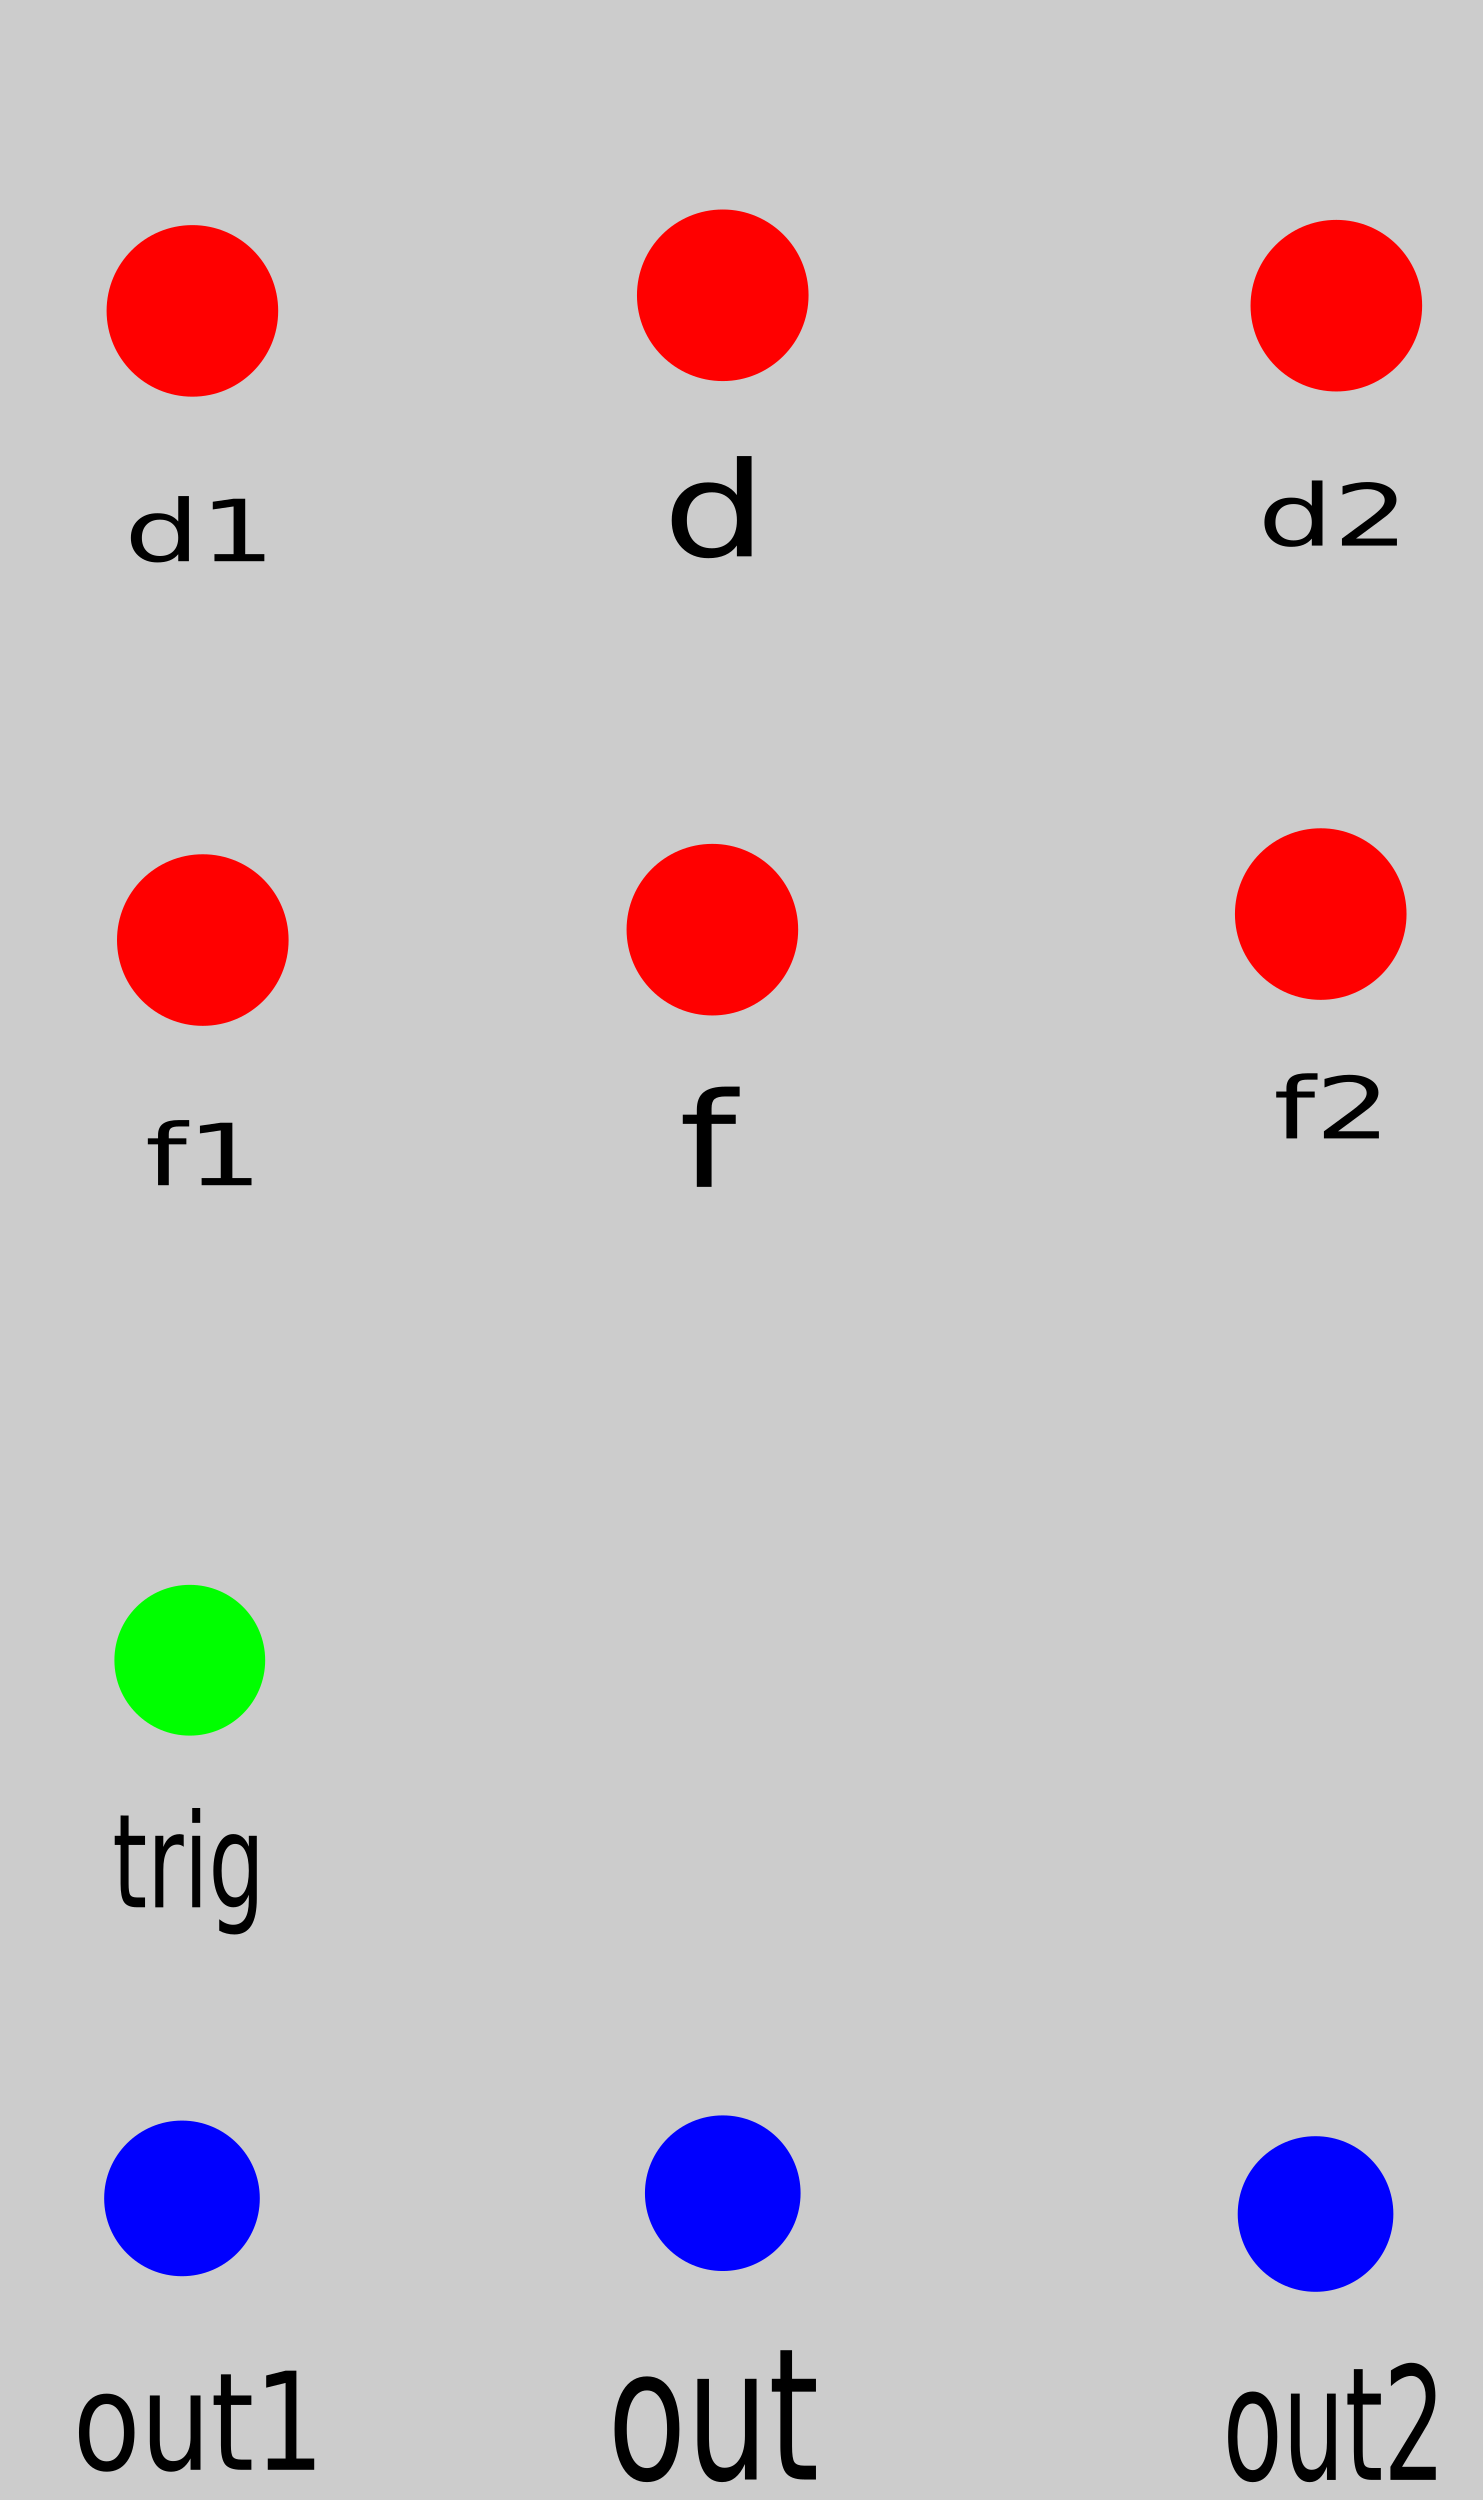
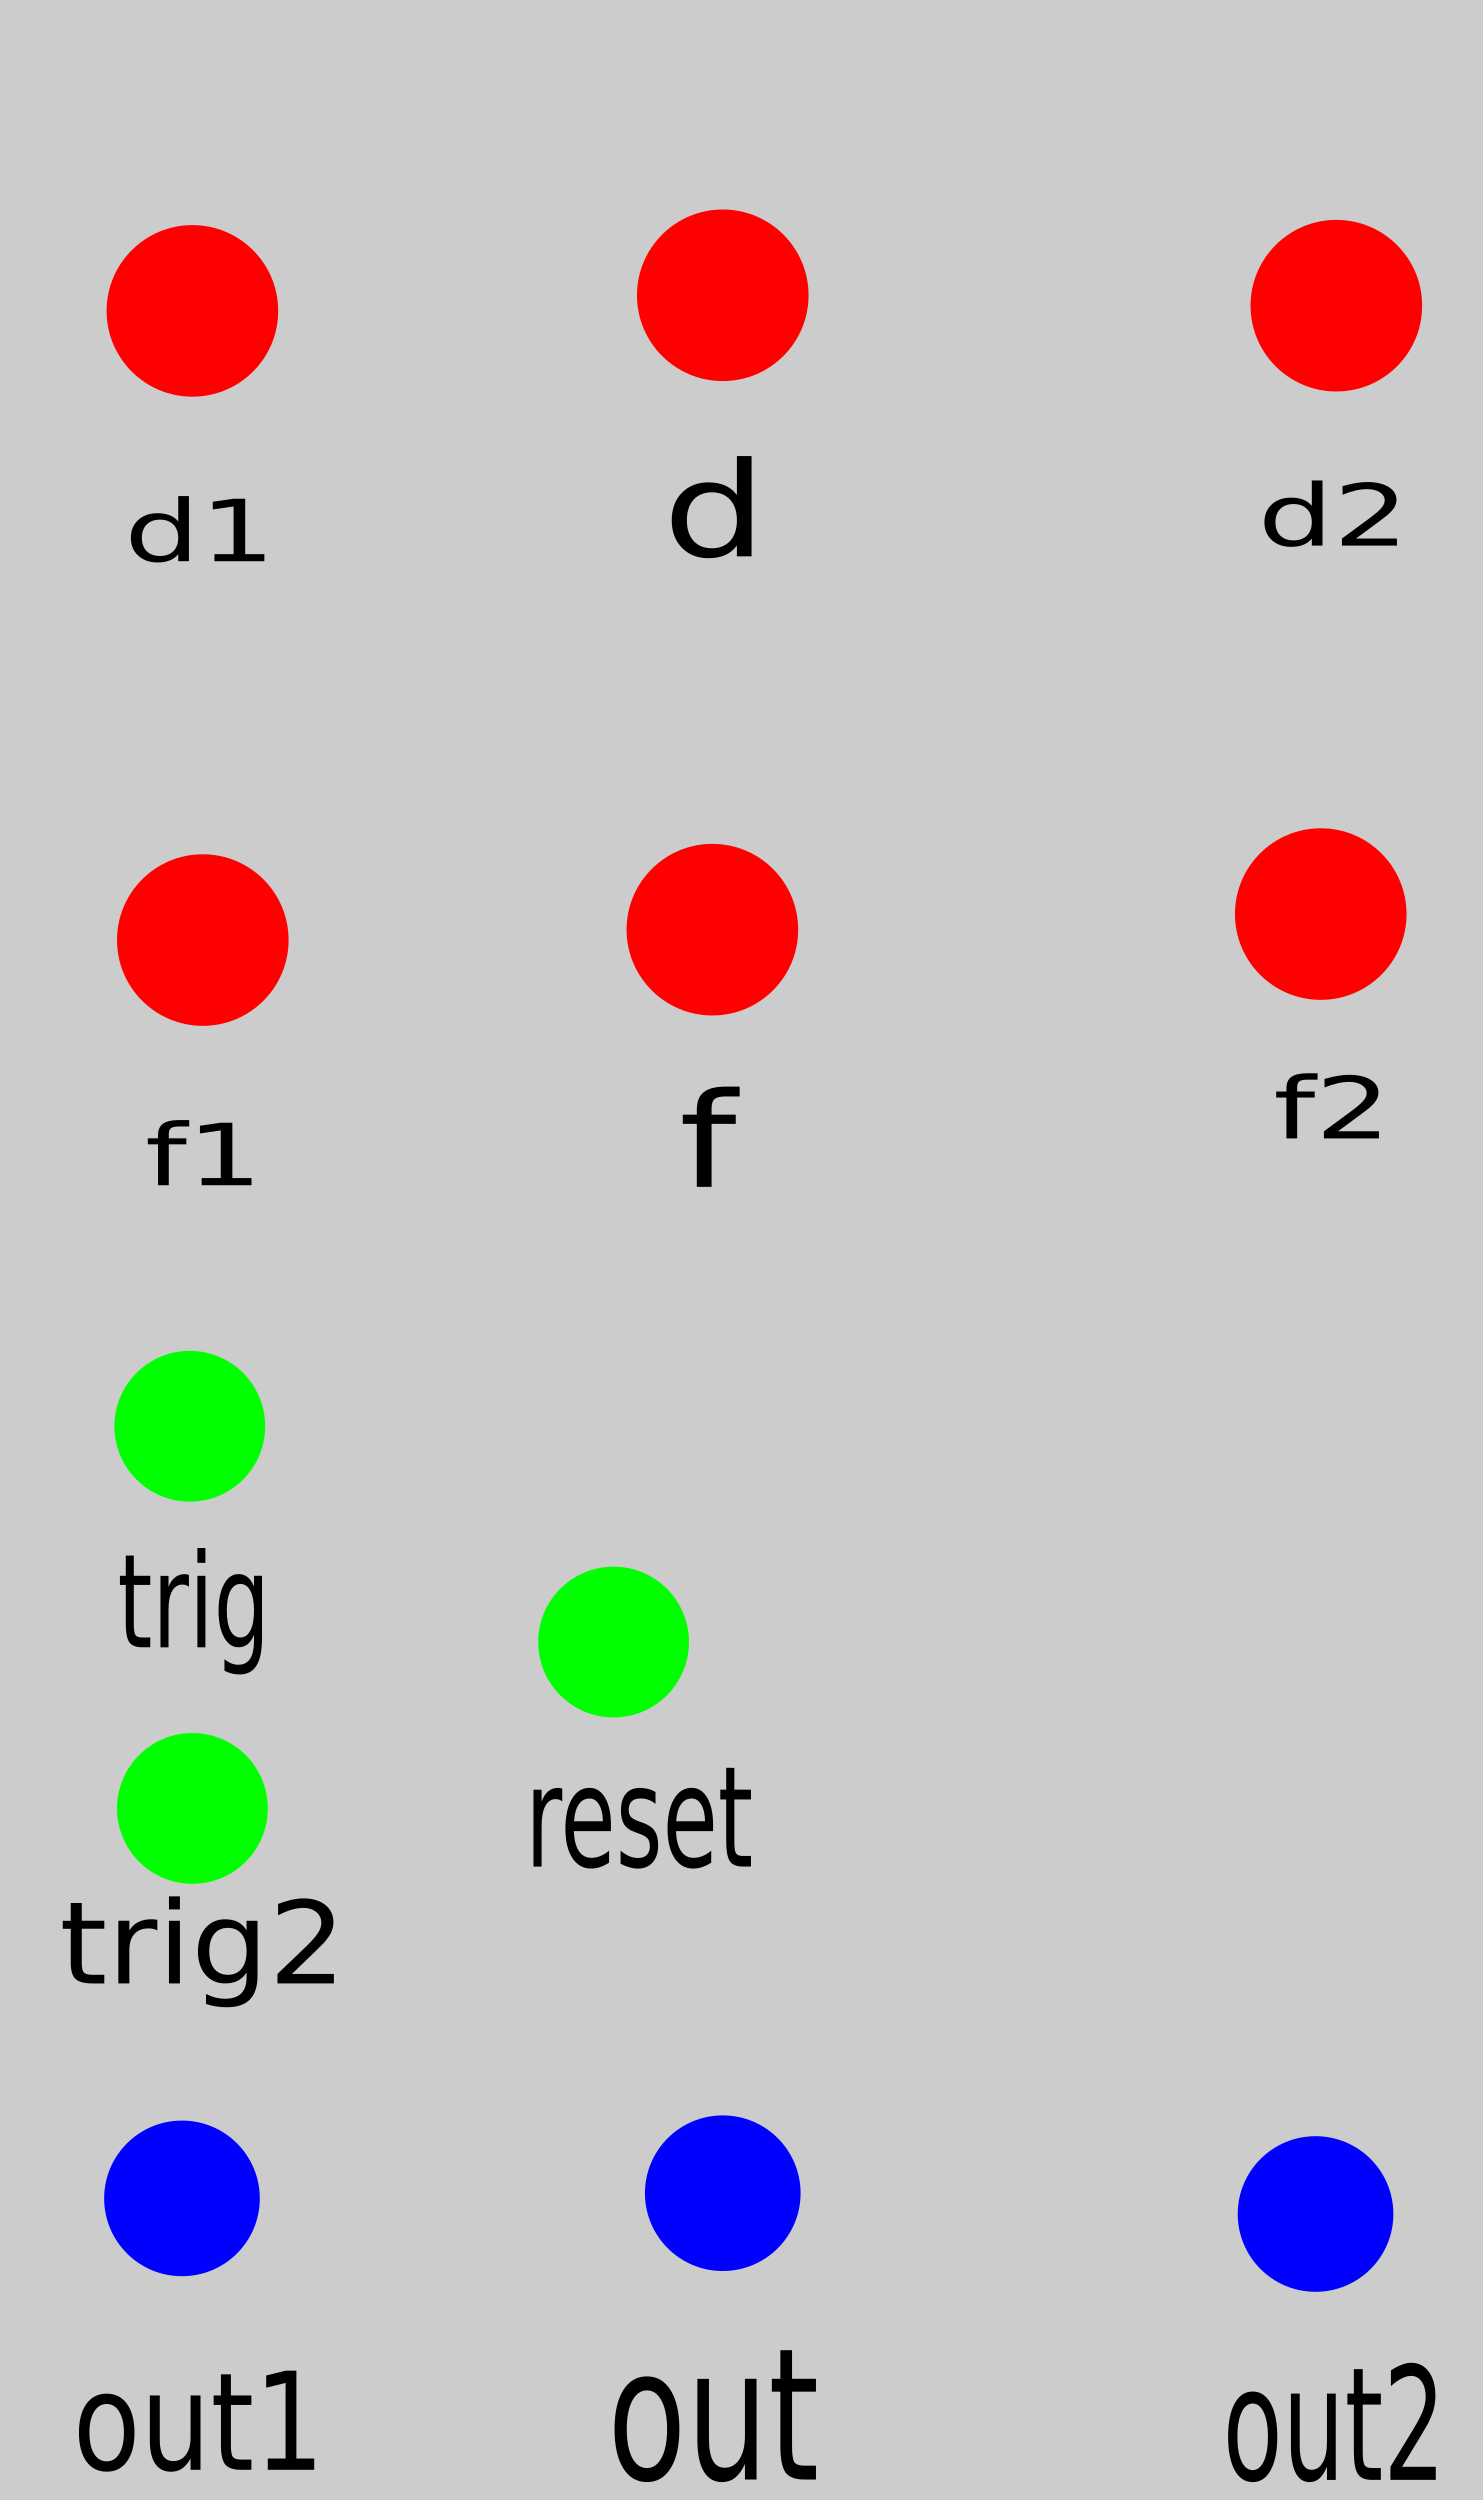
<svg xmlns="http://www.w3.org/2000/svg" width="76.2mm" height="128.5mm" viewBox="0 0 76.2 128.5" version="1.1" id="svg8">
  <defs id="defs2" />
  <g id="layer1" transform="translate(0,-168.5)" style="opacity:1">
    <flowRoot xml:space="preserve" id="flowRoot170" style="fill:black;fill-opacity:1;stroke:none;font-family:sans-serif;font-style:normal;font-weight:normal;font-size:40px;line-height:1.25;letter-spacing:0px;word-spacing:0px">
      <flowRegion id="flowRegion172" style="">
        <rect id="rect174" width="97.985" height="325.269" x="8.081" y="92.72" style="" />
      </flowRegion>
      <flowPara id="flowPara176" />
    </flowRoot>
    <rect style="opacity:1;fill:#cccccc;stroke-width:0.308" id="rect288-0-2" width="91.941" height="134.437" x="-6.815" y="167.909" />
    <g aria-label="d1" transform="matrix(1.177099,0,0,0.849546,-8.285355,0.2672695)" style="font-style:normal;font-weight:normal;font-size:5.186px;line-height:1.25;font-family:sans-serif;letter-spacing:0px;word-spacing:0px;opacity:1;fill:#000000;fill-opacity:1;stroke:none;stroke-width:0.13" id="text12">
      <path d="m 14.822,229.577 v -1.535 h 0.466 v 3.94 h -0.466 v -0.425 q -0.147,0.253 -0.372,0.377 -0.223,0.122 -0.537,0.122 -0.514,0 -0.838,-0.41 -0.322,-0.41 -0.322,-1.079 0,-0.668 0.322,-1.079 0.324,-0.41 0.838,-0.41 0.314,0 0.537,0.124 0.225,0.122 0.372,0.375 z m -1.588,0.99 q 0,0.514 0.21,0.808 0.213,0.291 0.582,0.291 0.37,0 0.582,-0.291 0.213,-0.294 0.213,-0.808 0,-0.514 -0.213,-0.805 -0.213,-0.294 -0.582,-0.294 -0.37,0 -0.582,0.294 -0.21,0.291 -0.21,0.805 z" style="stroke-width:0.13" id="path443" />
      <path d="m 16.403,231.552 h 0.836 v -2.884 l -0.909,0.182 v -0.466 l 0.904,-0.182 h 0.512 v 3.35 h 0.836 v 0.43 H 16.403 Z" style="stroke-width:0.13" id="path445" />
    </g>
    <g aria-label="d2" transform="matrix(1.177099,0,0,0.849546,12.02713,-1.069078)" style="font-style:normal;font-weight:normal;font-size:5.186px;line-height:1.25;font-family:sans-serif;letter-spacing:0px;word-spacing:0px;opacity:1;fill:#000000;fill-opacity:1;stroke:none;stroke-width:0.13" id="text12-8">
      <path d="m 47.065,230.206 v -1.535 h 0.466 v 3.94 h -0.466 v -0.425 q -0.147,0.253 -0.372,0.377 -0.223,0.122 -0.537,0.122 -0.514,0 -0.838,-0.41 -0.322,-0.41 -0.322,-1.079 0,-0.668 0.322,-1.079 0.324,-0.41 0.838,-0.41 0.314,0 0.537,0.124 0.225,0.122 0.372,0.375 z m -1.588,0.99 q 0,0.514 0.21,0.808 0.213,0.291 0.582,0.291 0.37,0 0.582,-0.291 0.213,-0.294 0.213,-0.808 0,-0.514 -0.213,-0.805 -0.213,-0.294 -0.582,-0.294 -0.37,0 -0.582,0.294 -0.21,0.291 -0.21,0.805 z" style="stroke-width:0.13" id="path448" />
      <path d="m 48.997,232.182 h 1.785 v 0.43 h -2.401 v -0.43 q 0.291,-0.301 0.793,-0.808 0.504,-0.509 0.633,-0.656 0.246,-0.276 0.342,-0.466 0.099,-0.192 0.099,-0.377 0,-0.301 -0.213,-0.491 -0.21,-0.19 -0.549,-0.19 -0.241,0 -0.509,0.084 -0.266,0.084 -0.57,0.253 v -0.517 q 0.309,-0.124 0.577,-0.187 0.268,-0.063 0.491,-0.063 0.587,0 0.937,0.294 0.349,0.294 0.349,0.785 0,0.233 -0.089,0.443 -0.086,0.208 -0.317,0.491 -0.063,0.073 -0.403,0.425 -0.339,0.349 -0.957,0.98 z" style="stroke-width:0.13" id="path450" />
    </g>
    <g aria-label="f1" transform="matrix(1.177099,0,0,0.849546,-6.414468,-0.8018086)" style="font-style:normal;font-weight:normal;font-size:5.186px;line-height:1.25;font-family:sans-serif;letter-spacing:0px;word-spacing:0px;opacity:1;fill:#000000;fill-opacity:1;stroke:none;stroke-width:0.13" id="text12-9">
      <path d="m 13.711,267.053 v 0.387 h -0.446 q -0.251,0 -0.349,0.101 -0.096,0.101 -0.096,0.365 v 0.251 h 0.767 v 0.362 h -0.767 v 2.474 H 12.351 v -2.474 h -0.446 v -0.362 h 0.446 v -0.198 q 0,-0.474 0.22,-0.689 0.22,-0.218 0.699,-0.218 z" style="stroke-width:0.13" id="path453" />
      <path d="m 14.253,270.563 h 0.836 v -2.884 l -0.909,0.182 v -0.466 l 0.904,-0.182 h 0.512 v 3.35 h 0.836 v 0.43 h -2.178 z" style="stroke-width:0.13" id="path455" />
    </g>
    <g aria-label="f2" transform="matrix(1.177099,0,0,0.849546,13.89802,-2.672695)" style="font-style:normal;font-weight:normal;font-size:5.186px;line-height:1.25;font-family:sans-serif;letter-spacing:0px;word-spacing:0px;opacity:1;fill:#000000;fill-opacity:1;stroke:none;stroke-width:0.13" id="text12-0">
      <path d="m 45.726,266.424 v 0.387 h -0.446 q -0.251,0 -0.349,0.101 -0.096,0.101 -0.096,0.365 v 0.251 h 0.767 v 0.362 h -0.767 v 2.474 h -0.468 v -2.474 h -0.446 v -0.362 h 0.446 v -0.198 q 0,-0.474 0.22,-0.689 0.22,-0.218 0.699,-0.218 z" style="stroke-width:0.13" id="path458" />
      <path d="m 46.62,269.934 h 1.785 v 0.43 h -2.401 v -0.43 q 0.291,-0.301 0.793,-0.808 0.504,-0.509 0.633,-0.656 0.246,-0.276 0.342,-0.466 0.099,-0.192 0.099,-0.377 0,-0.301 -0.213,-0.491 -0.21,-0.19 -0.549,-0.19 -0.241,0 -0.509,0.084 -0.266,0.084 -0.57,0.253 v -0.517 q 0.309,-0.124 0.577,-0.187 0.268,-0.063 0.491,-0.063 0.587,0 0.937,0.294 0.349,0.294 0.349,0.785 0,0.233 -0.089,0.443 -0.086,0.208 -0.317,0.491 -0.063,0.073 -0.403,0.425 -0.339,0.349 -0.957,0.98 z" style="stroke-width:0.13" id="path460" />
    </g>
    <g aria-label="d" transform="scale(1.11244,0.8989251)" style="font-style:normal;font-weight:normal;font-size:7.547px;line-height:1.25;font-family:sans-serif;letter-spacing:0px;word-spacing:0px;fill:#000000;fill-opacity:1;stroke:none;stroke-width:0.189" id="text512">
      <path d="m 34.048,215.755 v -2.233 h 0.678 v 5.734 h -0.678 v -0.619 q -0.214,0.369 -0.542,0.549 -0.324,0.177 -0.781,0.177 -0.748,0 -1.22,-0.597 -0.468,-0.597 -0.468,-1.57 0,-0.973 0.468,-1.57 0.472,-0.597 1.22,-0.597 0.457,0 0.781,0.181 0.328,0.177 0.542,0.545 z m -2.311,1.441 q 0,0.748 0.306,1.176 0.31,0.424 0.848,0.424 0.538,0 0.848,-0.424 0.31,-0.427 0.31,-1.176 0,-0.748 -0.31,-1.172 -0.31,-0.427 -0.848,-0.427 -0.538,0 -0.848,0.427 -0.306,0.424 -0.306,1.172 z" style="stroke-width:0.189" id="path67" />
    </g>
    <g aria-label="f" transform="scale(1.11244,0.8989251)" style="font-style:normal;font-weight:normal;font-size:7.547px;line-height:1.25;font-family:sans-serif;letter-spacing:0px;word-spacing:0px;opacity:1;fill:#000000;fill-opacity:1;stroke:none;stroke-width:0.189" id="text512-1">
      <path d="m 34.176,249.576 v 0.564 h -0.649 q -0.365,0 -0.509,0.147 -0.14,0.147 -0.14,0.531 v 0.365 h 1.117 v 0.527 H 32.878 v 3.6 h -0.682 v -3.6 H 31.548 v -0.527 h 0.649 v -0.287 q 0,-0.689 0.321,-1.002 0.321,-0.317 1.017,-0.317 z" style="stroke-width:0.189" id="path70" />
    </g>
-     <g aria-label="trig" transform="scale(0.8245246,1.21282)" style="font-style:normal;font-weight:normal;font-size:5.538px;line-height:1.25;font-family:sans-serif;letter-spacing:0px;word-spacing:0px;fill:#000000;fill-opacity:1;stroke:none;stroke-width:0.138" id="text151">
+     <g aria-label="trig" transform="matrix(0.8245246,0,0,1.21282,0.2672695,-13.36348)" style="font-style:normal;font-weight:normal;font-size:5.538px;line-height:1.25;font-family:sans-serif;letter-spacing:0px;word-spacing:0px;fill:#000000;fill-opacity:1;stroke:none;stroke-width:0.138" id="text151">
      <path d="m 8.017,215.875 v 0.86 h 1.025 v 0.387 H 8.017 v 1.644 q 0,0.37 0.1,0.476 0.103,0.105 0.414,0.105 h 0.511 v 0.416 H 8.531 q -0.576,0 -0.795,-0.214 -0.219,-0.216 -0.219,-0.784 v -1.644 H 7.152 v -0.387 h 0.365 v -0.86 z" style="stroke-width:0.138" id="path153" />
      <path d="m 11.454,217.2 q -0.084,-0.049 -0.184,-0.07 -0.097,-0.024 -0.216,-0.024 -0.422,0 -0.649,0.276 -0.224,0.273 -0.224,0.787 v 1.596 H 9.68 v -3.029 h 0.5 v 0.471 q 0.157,-0.276 0.408,-0.408 0.251,-0.135 0.611,-0.135 0.051,0 0.114,0.008 0.062,0.005 0.138,0.019 z" style="stroke-width:0.138" id="path155" />
      <path d="m 11.982,216.735 h 0.498 v 3.029 h -0.498 z m 0,-1.179 h 0.498 v 0.63 h -0.498 z" style="stroke-width:0.138" id="path157" />
      <path d="m 15.511,218.214 q 0,-0.541 -0.224,-0.838 -0.222,-0.297 -0.625,-0.297 -0.4,0 -0.625,0.297 -0.222,0.297 -0.222,0.838 0,0.538 0.222,0.836 0.224,0.297 0.625,0.297 0.403,0 0.625,-0.297 0.224,-0.297 0.224,-0.836 z m 0.498,1.174 q 0,0.773 -0.343,1.149 -0.343,0.379 -1.052,0.379 -0.262,0 -0.495,-0.041 -0.233,-0.038 -0.452,-0.119 v -0.484 q 0.219,0.119 0.433,0.176 0.214,0.057 0.435,0.057 0.489,0 0.733,-0.257 0.243,-0.254 0.243,-0.771 v -0.246 q -0.154,0.268 -0.395,0.4 -0.241,0.133 -0.576,0.133 -0.557,0 -0.898,-0.425 -0.341,-0.425 -0.341,-1.125 0,-0.703 0.341,-1.128 0.341,-0.425 0.898,-0.425 0.335,0 0.576,0.133 0.241,0.133 0.395,0.4 v -0.46 h 0.498 z" style="stroke-width:0.138" id="path159" />
    </g>
    <g aria-label="out1" transform="scale(0.9019335,1.108729)" style="font-style:normal;font-weight:normal;font-size:6.302px;line-height:1.25;font-family:sans-serif;letter-spacing:0px;word-spacing:0px;fill:#000000;fill-opacity:1;stroke:none;stroke-width:0.158" id="text164">
      <path d="m 6.081,263.424 q -0.455,0 -0.72,0.357 -0.265,0.354 -0.265,0.972 0,0.618 0.262,0.975 0.265,0.354 0.723,0.354 0.452,0 0.717,-0.357 0.265,-0.357 0.265,-0.972 0,-0.612 -0.265,-0.969 -0.265,-0.36 -0.717,-0.36 z m 0,-0.48 q 0.738,0 1.16,0.48 0.422,0.48 0.422,1.329 0,0.846 -0.422,1.329 -0.422,0.48 -1.16,0.48 -0.742,0 -1.163,-0.48 -0.418,-0.483 -0.418,-1.329 0,-0.849 0.418,-1.329 0.422,-0.48 1.163,-0.48 z" style="stroke-width:0.158" id="path166" />
      <path d="m 8.54,265.114 v -2.086 h 0.566 v 2.065 q 0,0.489 0.191,0.735 0.191,0.243 0.572,0.243 0.458,0 0.723,-0.292 0.268,-0.292 0.268,-0.797 v -1.954 h 0.566 v 3.446 h -0.566 v -0.529 q -0.206,0.314 -0.48,0.468 -0.271,0.151 -0.631,0.151 -0.594,0 -0.902,-0.369 -0.308,-0.369 -0.308,-1.08 z m 1.425,-2.169 z" style="stroke-width:0.158" id="path168" />
      <path d="m 13.159,262.049 v 0.978 H 14.325 v 0.44 h -1.166 v 1.871 q 0,0.422 0.114,0.542 0.117,0.12 0.471,0.12 h 0.582 v 0.474 h -0.582 q -0.655,0 -0.905,-0.243 -0.249,-0.246 -0.249,-0.892 v -1.871 h -0.415 v -0.44 h 0.415 v -0.978 z" style="stroke-width:0.158" id="path170" />
      <path d="m 15.26,265.951 h 1.015 v -3.505 l -1.105,0.222 v -0.566 l 1.099,-0.222 h 0.622 v 4.071 h 1.015 v 0.523 h -2.646 z" style="stroke-width:0.158" id="path172" />
    </g>
    <g aria-label="out" transform="scale(0.8376521,1.193813)" style="font-style:normal;font-weight:normal;font-size:7.928px;line-height:1.25;font-family:sans-serif;letter-spacing:0px;word-spacing:0px;fill:#000000;fill-opacity:1;stroke:none;stroke-width:0.198" id="text177">
      <path d="m 39.699,244.064 q -0.573,0 -0.906,0.449 -0.333,0.445 -0.333,1.223 0,0.778 0.329,1.227 0.333,0.445 0.91,0.445 0.569,0 0.902,-0.449 0.333,-0.449 0.333,-1.223 0,-0.77 -0.333,-1.219 -0.333,-0.453 -0.902,-0.453 z m 0,-0.604 q 0.929,0 1.459,0.604 0.53,0.604 0.53,1.672 0,1.064 -0.53,1.672 -0.53,0.604 -1.459,0.604 -0.933,0 -1.463,-0.604 -0.526,-0.608 -0.526,-1.672 0,-1.068 0.526,-1.672 0.53,-0.604 1.463,-0.604 z" style="stroke-width:0.198" id="path183" />
      <path d="m 42.792,246.19 v -2.624 h 0.712 v 2.597 q 0,0.615 0.24,0.925 0.24,0.306 0.72,0.306 0.577,0 0.91,-0.368 0.337,-0.368 0.337,-1.003 v -2.458 h 0.712 v 4.335 h -0.712 v -0.666 q -0.259,0.395 -0.604,0.588 -0.341,0.19 -0.794,0.19 -0.747,0 -1.134,-0.465 -0.387,-0.465 -0.387,-1.359 z m 1.792,-2.729 z" style="stroke-width:0.198" id="path185" />
      <path d="m 48.602,242.334 v 1.231 h 1.467 v 0.554 h -1.467 v 2.353 q 0,0.53 0.143,0.681 0.147,0.151 0.592,0.151 h 0.732 v 0.596 h -0.732 q -0.824,0 -1.138,-0.306 -0.314,-0.31 -0.314,-1.123 v -2.353 h -0.523 v -0.554 h 0.523 v -1.231 z" style="stroke-width:0.198" id="path187" />
    </g>
    <g aria-label="out2" transform="scale(0.7879652,1.269092)" style="font-style:normal;font-weight:normal;font-size:6.39px;line-height:1.25;font-family:sans-serif;letter-spacing:0px;word-spacing:0px;fill:#000000;fill-opacity:1;stroke:none;stroke-width:0.16" id="text181">
      <path d="m 81.715,230.119 q -0.462,0 -0.73,0.362 -0.268,0.359 -0.268,0.986 0,0.627 0.265,0.989 0.268,0.359 0.733,0.359 0.459,0 0.727,-0.362 0.268,-0.362 0.268,-0.986 0,-0.621 -0.268,-0.983 -0.268,-0.365 -0.727,-0.365 z m 0,-0.487 q 0.749,0 1.176,0.487 0.427,0.487 0.427,1.348 0,0.858 -0.427,1.348 -0.427,0.487 -1.176,0.487 -0.752,0 -1.179,-0.487 -0.424,-0.49 -0.424,-1.348 0,-0.861 0.424,-1.348 0.427,-0.487 1.179,-0.487 z" style="stroke-width:0.16" id="path190" />
      <path d="m 84.208,231.832 v -2.116 h 0.574 v 2.094 q 0,0.496 0.193,0.746 0.193,0.246 0.58,0.246 0.465,0 0.733,-0.296 0.271,-0.296 0.271,-0.808 v -1.981 h 0.574 v 3.495 h -0.574 v -0.537 q -0.209,0.318 -0.487,0.474 -0.275,0.153 -0.64,0.153 -0.602,0 -0.914,-0.374 -0.312,-0.374 -0.312,-1.095 z m 1.445,-2.2 z" style="stroke-width:0.16" id="path192" />
      <path d="m 88.892,228.724 v 0.992 h 1.183 v 0.446 h -1.183 v 1.897 q 0,0.427 0.115,0.549 0.119,0.122 0.477,0.122 h 0.59 v 0.481 h -0.59 q -0.665,0 -0.917,-0.246 -0.253,-0.25 -0.253,-0.905 v -1.897 h -0.421 v -0.446 h 0.421 v -0.992 z" style="stroke-width:0.16" id="path194" />
      <path d="m 91.457,232.68 h 2.2 v 0.53 h -2.958 v -0.53 q 0.359,-0.371 0.977,-0.995 0.621,-0.627 0.78,-0.808 0.303,-0.34 0.421,-0.574 0.122,-0.237 0.122,-0.465 0,-0.371 -0.262,-0.605 -0.259,-0.234 -0.677,-0.234 -0.296,0 -0.627,0.103 -0.328,0.103 -0.702,0.312 v -0.637 q 0.381,-0.153 0.711,-0.231 0.331,-0.078 0.605,-0.078 0.724,0 1.154,0.362 0.431,0.362 0.431,0.967 0,0.287 -0.109,0.546 -0.106,0.256 -0.39,0.605 -0.078,0.09 -0.496,0.524 -0.418,0.431 -1.179,1.208 z" style="stroke-width:0.16" id="path196" />
    </g>
+     <g aria-label="reset" transform="scale(0.7995774,1.250661)" style="font-style:normal;font-weight:normal;font-size:5.777px;line-height:1.25;font-family:sans-serif;letter-spacing:0px;word-spacing:0px;display:inline;fill:#000000;fill-opacity:1;stroke:none;stroke-width:0.144" id="text88">
+       <path d="m 36.145,208.767 q -0.087,-0.051 -0.192,-0.073 -0.102,-0.025 -0.226,-0.025 -0.44,0 -0.677,0.288 -0.234,0.285 -0.234,0.821 v 1.664 h -0.522 v -3.159 h 0.522 v 0.491 q 0.164,-0.288 0.426,-0.426 0.262,-0.141 0.638,-0.141 0.054,0 0.118,0.008 0.065,0.006 0.144,0.02 z" style="stroke-width:0.144" id="path108" />
+       <path d="m 39.273,209.731 v 0.254 h -2.386 q 0.034,0.536 0.322,0.818 0.291,0.279 0.807,0.279 0.299,0 0.578,-0.073 0.282,-0.073 0.559,-0.22 v 0.491 q -0.279,0.118 -0.573,0.181 -0.293,0.062 -0.595,0.062 -0.756,0 -1.199,-0.44 -0.44,-0.44 -0.44,-1.19 0,-0.776 0.417,-1.23 0.42,-0.457 1.131,-0.457 0.638,0 1.007,0.412 0.372,0.409 0.372,1.114 z m -0.519,-0.152 q -0.006,-0.426 -0.24,-0.68 -0.231,-0.254 -0.615,-0.254 -0.434,0 -0.697,0.245 -0.26,0.245 -0.299,0.691 z" style="stroke-width:0.144" id="path110" />
+       <path d="m 42.139,208.375 v 0.491 q -0.22,-0.113 -0.457,-0.169 -0.237,-0.056 -0.491,-0.056 -0.386,0 -0.581,0.118 -0.192,0.118 -0.192,0.355 0,0.181 0.138,0.285 0.138,0.102 0.556,0.195 l 0.178,0.04 q 0.553,0.118 0.784,0.336 0.234,0.214 0.234,0.601 0,0.44 -0.35,0.697 -0.347,0.257 -0.956,0.257 -0.254,0 -0.53,-0.051 -0.274,-0.048 -0.578,-0.147 v -0.536 q 0.288,0.15 0.567,0.226 0.279,0.073 0.553,0.073 0.367,0 0.564,-0.124 0.197,-0.127 0.197,-0.355 0,-0.212 -0.144,-0.324 -0.141,-0.113 -0.623,-0.217 l -0.181,-0.042 q -0.482,-0.102 -0.697,-0.31 -0.214,-0.212 -0.214,-0.578 0,-0.446 0.316,-0.688 0.316,-0.243 0.897,-0.243 0.288,0 0.542,0.042 0.254,0.042 0.468,0.127 z" style="stroke-width:0.144" id="path112" />
+       <path d="m 45.84,209.731 v 0.254 h -2.386 q 0.034,0.536 0.322,0.818 0.291,0.279 0.807,0.279 0.299,0 0.578,-0.073 0.282,-0.073 0.559,-0.22 v 0.491 q -0.279,0.118 -0.573,0.181 -0.293,0.062 -0.595,0.062 -0.756,0 -1.199,-0.44 -0.44,-0.44 -0.44,-1.19 0,-0.776 0.417,-1.23 0.42,-0.457 1.131,-0.457 0.638,0 1.007,0.412 0.372,0.409 0.372,1.114 z m -0.519,-0.152 q -0.006,-0.426 -0.24,-0.68 -0.231,-0.254 -0.615,-0.254 -0.434,0 -0.697,0.245 -0.26,0.245 -0.299,0.691 z" style="stroke-width:0.144" id="path114" />
+       <path d="m 47.205,207.384 v 0.897 h 1.069 v 0.403 h -1.069 v 1.715 q 0,0.386 0.104,0.496 0.107,0.11 0.432,0.11 h 0.533 v 0.434 h -0.533 q -0.601,0 -0.829,-0.223 -0.228,-0.226 -0.228,-0.818 v -1.715 h -0.381 v -0.403 h 0.381 v -0.897 z" style="stroke-width:0.144" id="path116" />
+     </g>
+     <g aria-label="trig2" transform="matrix(1.031154,0,0,0.9697876,0,168.5)" style="display:inline;font-style:normal;font-weight:normal;font-size:6.072px;line-height:1.25;font-family:sans-serif;letter-spacing:0px;word-spacing:0px;fill:#000000;fill-opacity:1;stroke:none;stroke-width:0.152" id="text84">
+       <path d="m 4.076,100.86 v 0.943 H 5.199 v 0.424 H 4.076 v 1.803 q 0,0.406 0.11,0.522 0.113,0.116 0.454,0.116 H 5.199 v 0.457 H 4.639 q -0.632,0 -0.872,-0.234 -0.24,-0.237 -0.24,-0.86 v -1.803 H 3.127 v -0.424 h 0.4 v -0.943 z" style="stroke-width:0.152" id="path91" />
+       <path d="m 7.844,102.313 q -0.092,-0.053 -0.202,-0.077 -0.107,-0.027 -0.237,-0.027 -0.463,0 -0.712,0.302 -0.246,0.299 -0.246,0.863 v 1.749 H 5.899 v -3.321 h 0.548 v 0.516 q 0.172,-0.302 0.448,-0.448 0.276,-0.148 0.67,-0.148 0.056,0 0.125,0.009 0.068,0.006 0.151,0.021 z" style="stroke-width:0.152" id="path93" />
+       <path d="m 8.422,101.803 h 0.546 v 3.321 H 8.422 Z m 0,-1.293 h 0.546 v 0.691 H 8.422 Z" style="stroke-width:0.152" id="path95" />
+       <path d="m 12.291,103.425 q 0,-0.593 -0.246,-0.919 -0.243,-0.326 -0.685,-0.326 -0.439,0 -0.685,0.326 -0.243,0.326 -0.243,0.919 0,0.59 0.243,0.916 0.246,0.326 0.685,0.326 0.442,0 0.685,-0.326 0.246,-0.326 0.246,-0.916 z m 0.546,1.287 q 0,0.848 -0.377,1.26 -0.377,0.415 -1.153,0.415 -0.288,0 -0.543,-0.044 -0.255,-0.042 -0.495,-0.13 v -0.531 q 0.24,0.13 0.474,0.193 0.234,0.062 0.477,0.062 0.537,0 0.803,-0.282 0.267,-0.279 0.267,-0.845 v -0.27 q -0.169,0.294 -0.433,0.439 -0.264,0.145 -0.632,0.145 -0.611,0 -0.984,-0.465 -0.374,-0.465 -0.374,-1.233 0,-0.771 0.374,-1.236 0.374,-0.465 0.984,-0.465 0.368,0 0.632,0.145 0.264,0.145 0.433,0.439 v -0.504 h 0.546 z" style="stroke-width:0.152" id="path97" />
+       <path d="m 14.553,104.62 h 2.09 v 0.504 h -2.811 v -0.504 q 0.341,-0.353 0.928,-0.946 0.59,-0.596 0.741,-0.768 0.288,-0.323 0.4,-0.546 0.116,-0.225 0.116,-0.442 0,-0.353 -0.249,-0.575 -0.246,-0.222 -0.643,-0.222 -0.282,0 -0.596,0.098 -0.311,0.098 -0.667,0.296 v -0.605 q 0.362,-0.145 0.676,-0.219 0.314,-0.074 0.575,-0.074 0.688,0 1.097,0.344 0.409,0.344 0.409,0.919 0,0.273 -0.104,0.519 -0.101,0.243 -0.371,0.575 -0.074,0.086 -0.471,0.498 -0.397,0.409 -1.121,1.147 z" style="stroke-width:0.152" id="path99" />
+     </g>
  </g>
  <g id="layer3" />
  <g id="layer2" style="display:inline">
    <circle id="path197-2" cx="9.889" cy="15.98" r="4.41" style="fill:#ff0000;stroke-width:0.265" />
    <circle id="path197-2-7" cx="68.688" cy="15.712" r="4.41" style="fill:#ff0000;stroke-width:0.265" />
    <circle id="path197-2-0" cx="10.424" cy="48.319" r="4.41" style="fill:#ff0000;stroke-width:0.265" />
    <circle id="path197-2-9" cx="67.886" cy="46.983" r="4.41" style="fill:#ff0000;stroke-width:0.265" />
    <circle id="path197-2-3" cx="36.616" cy="47.785" r="4.41" style="fill:#ff0000;stroke-width:0.265" />
    <circle id="path197-2-6" cx="37.15" cy="15.178" r="4.41" style="fill:#ff0000;stroke-width:0.265" />
    <circle style="display:inline;opacity:1;vector-effect:none;fill:#0000ff;fill-opacity:1;fill-rule:evenodd;stroke:none;stroke-width:1;stroke-linecap:butt;stroke-linejoin:miter;stroke-miterlimit:4;stroke-dasharray:none;stroke-dashoffset:0;stroke-opacity:1;paint-order:normal" id="circle4958" cx="9.354" cy="112.998" r="4" />
    <circle style="display:inline;opacity:1;vector-effect:none;fill:#0000ff;fill-opacity:1;fill-rule:evenodd;stroke:none;stroke-width:1;stroke-linecap:butt;stroke-linejoin:miter;stroke-miterlimit:4;stroke-dasharray:none;stroke-dashoffset:0;stroke-opacity:1;paint-order:normal" id="circle4958-3" cx="37.15" cy="112.731" r="4" />
    <circle style="display:inline;opacity:1;vector-effect:none;fill:#0000ff;fill-opacity:1;fill-rule:evenodd;stroke:none;stroke-width:1;stroke-linecap:butt;stroke-linejoin:miter;stroke-miterlimit:4;stroke-dasharray:none;stroke-dashoffset:0;stroke-opacity:1;paint-order:normal" id="circle4958-6" cx="67.619" cy="113.8" r="4" />
-     <circle style="fill:#00ff00;stroke-width:0.265" id="path73" cx="9.755" cy="85.336" r="3.875" />
+     <circle style="fill:#00ff00;stroke-width:0.265" id="path73" cx="9.755" cy="73.309" r="3.875" />
+     <circle style="opacity:1;display:inline;fill:#00ff00;stroke-width:0.265" id="path73-3" cx="9.889" cy="92.953" r="3.875" />
+     <circle style="display:inline;opacity:1;fill:#00ff00;stroke-width:0.265" id="path73-3-3" cx="31.538" cy="84.401" r="3.875" />
  </g>
</svg>
